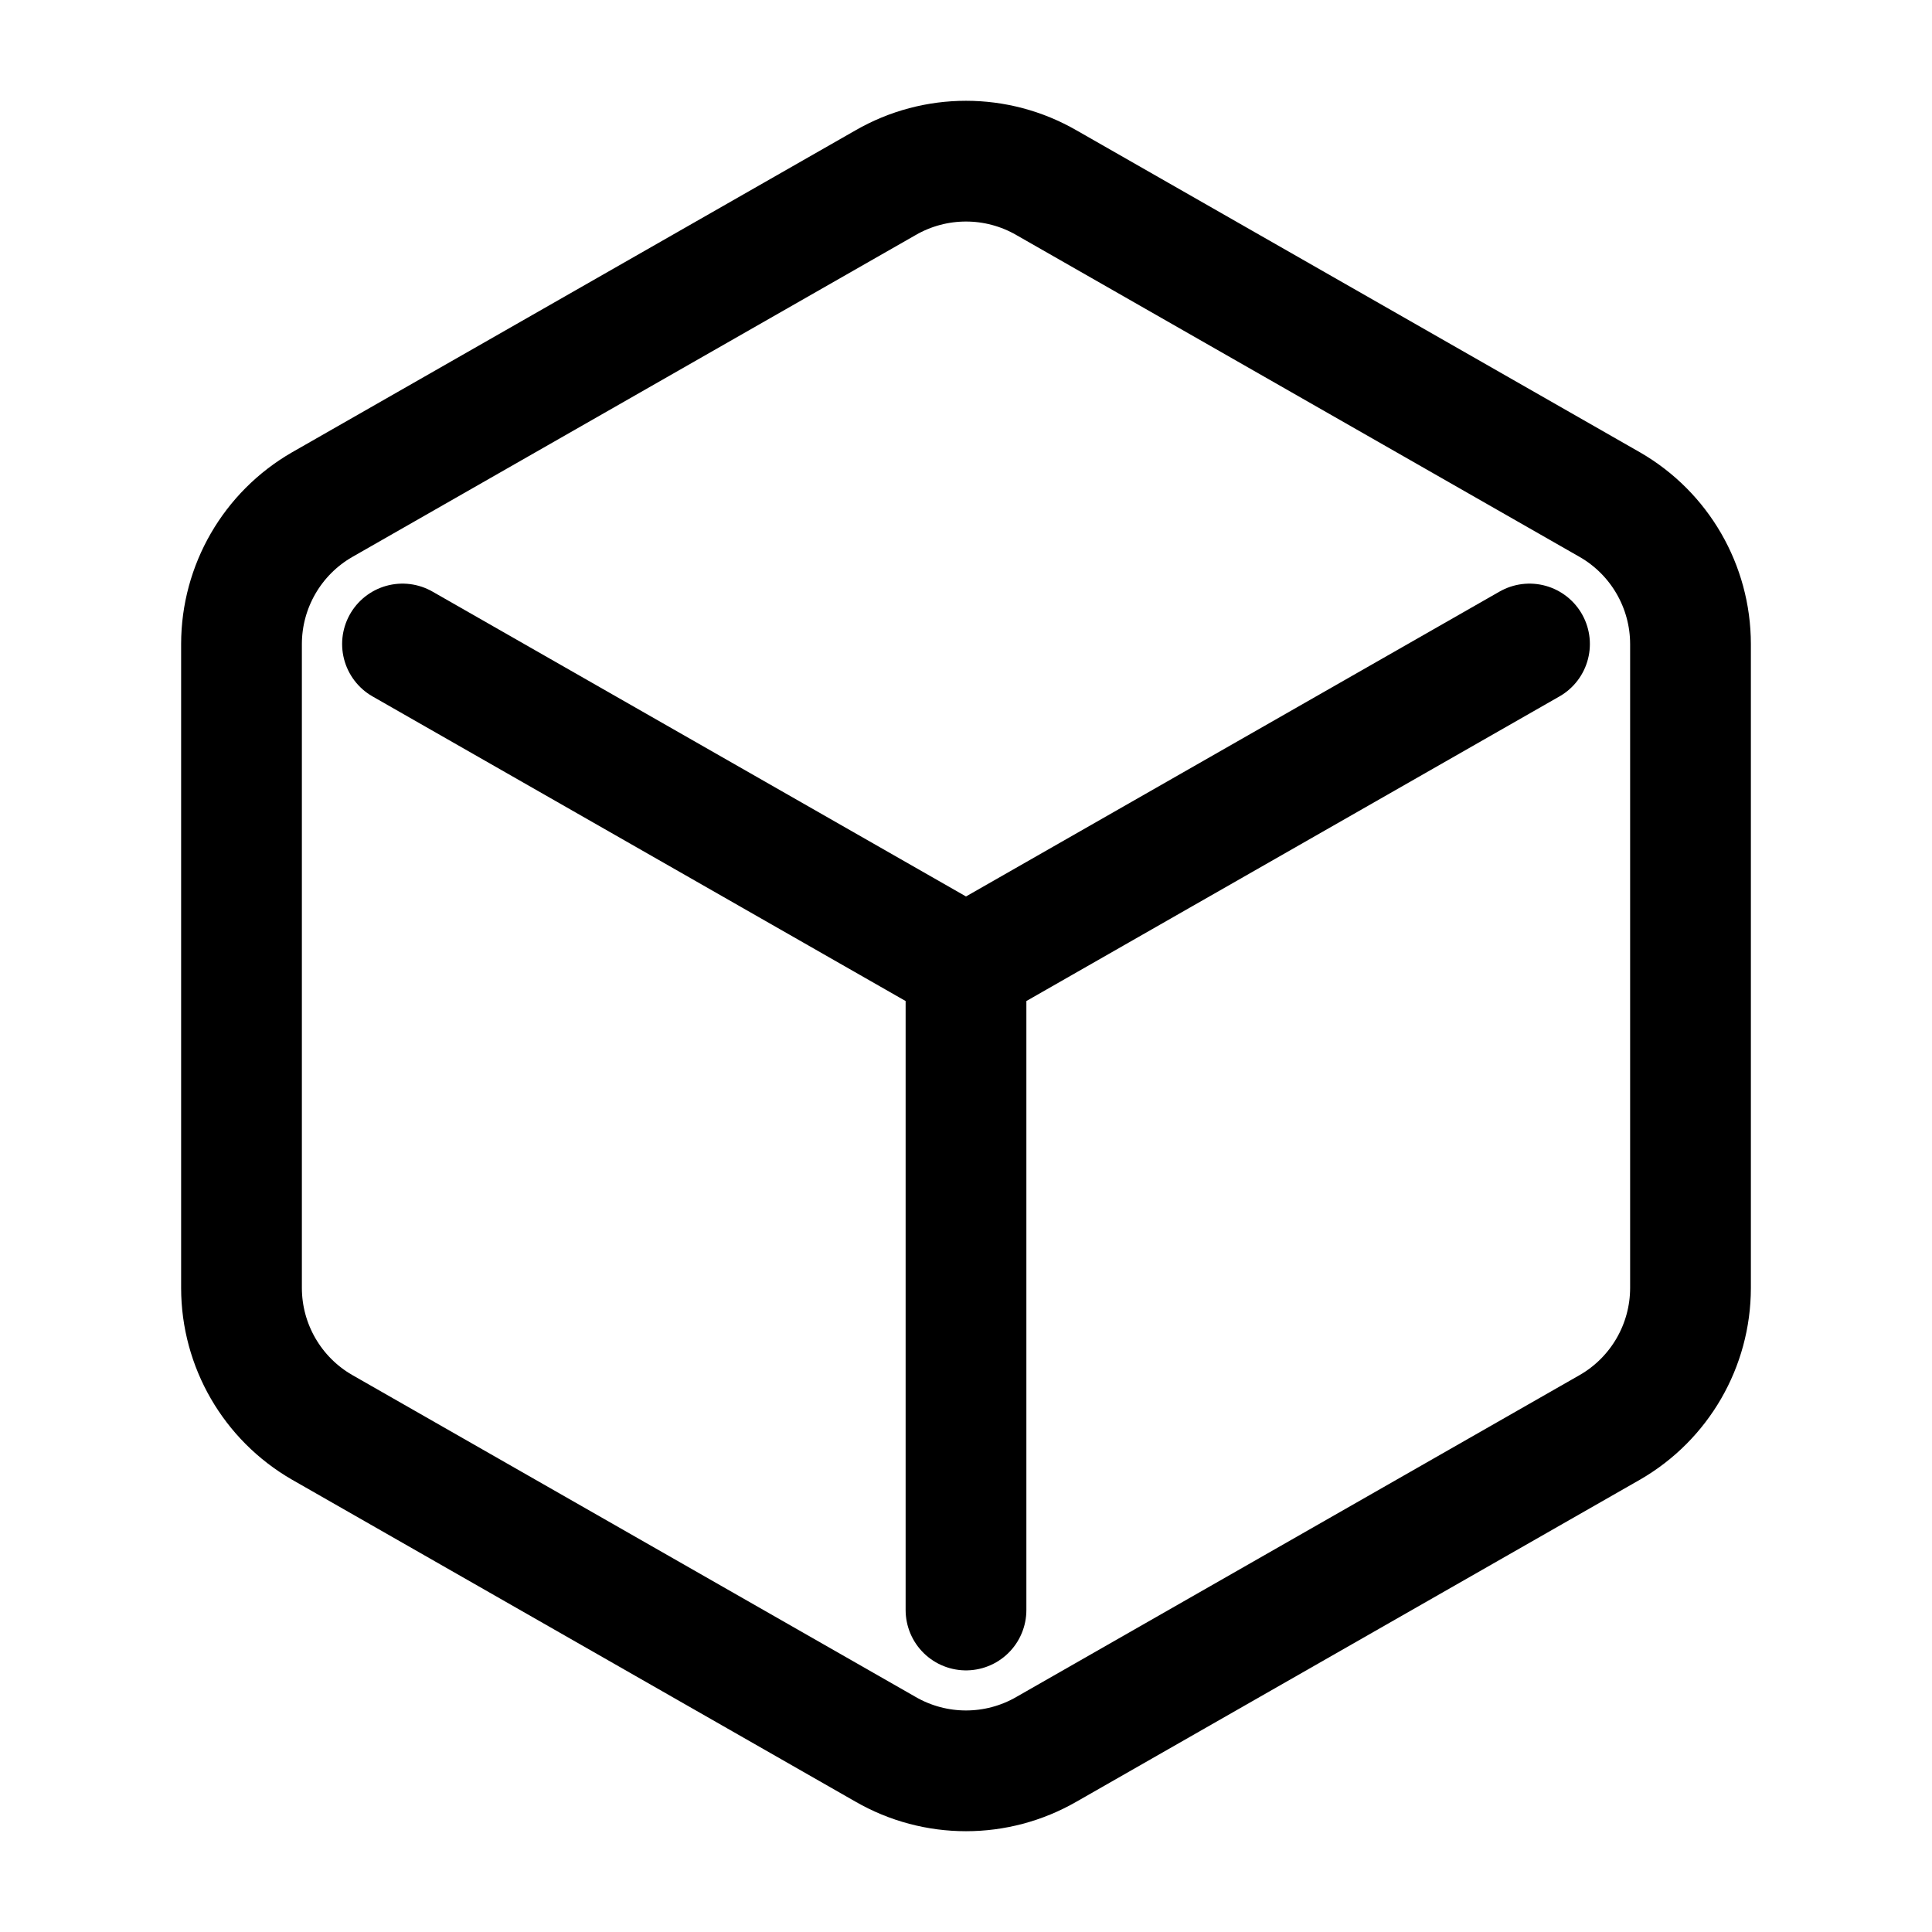
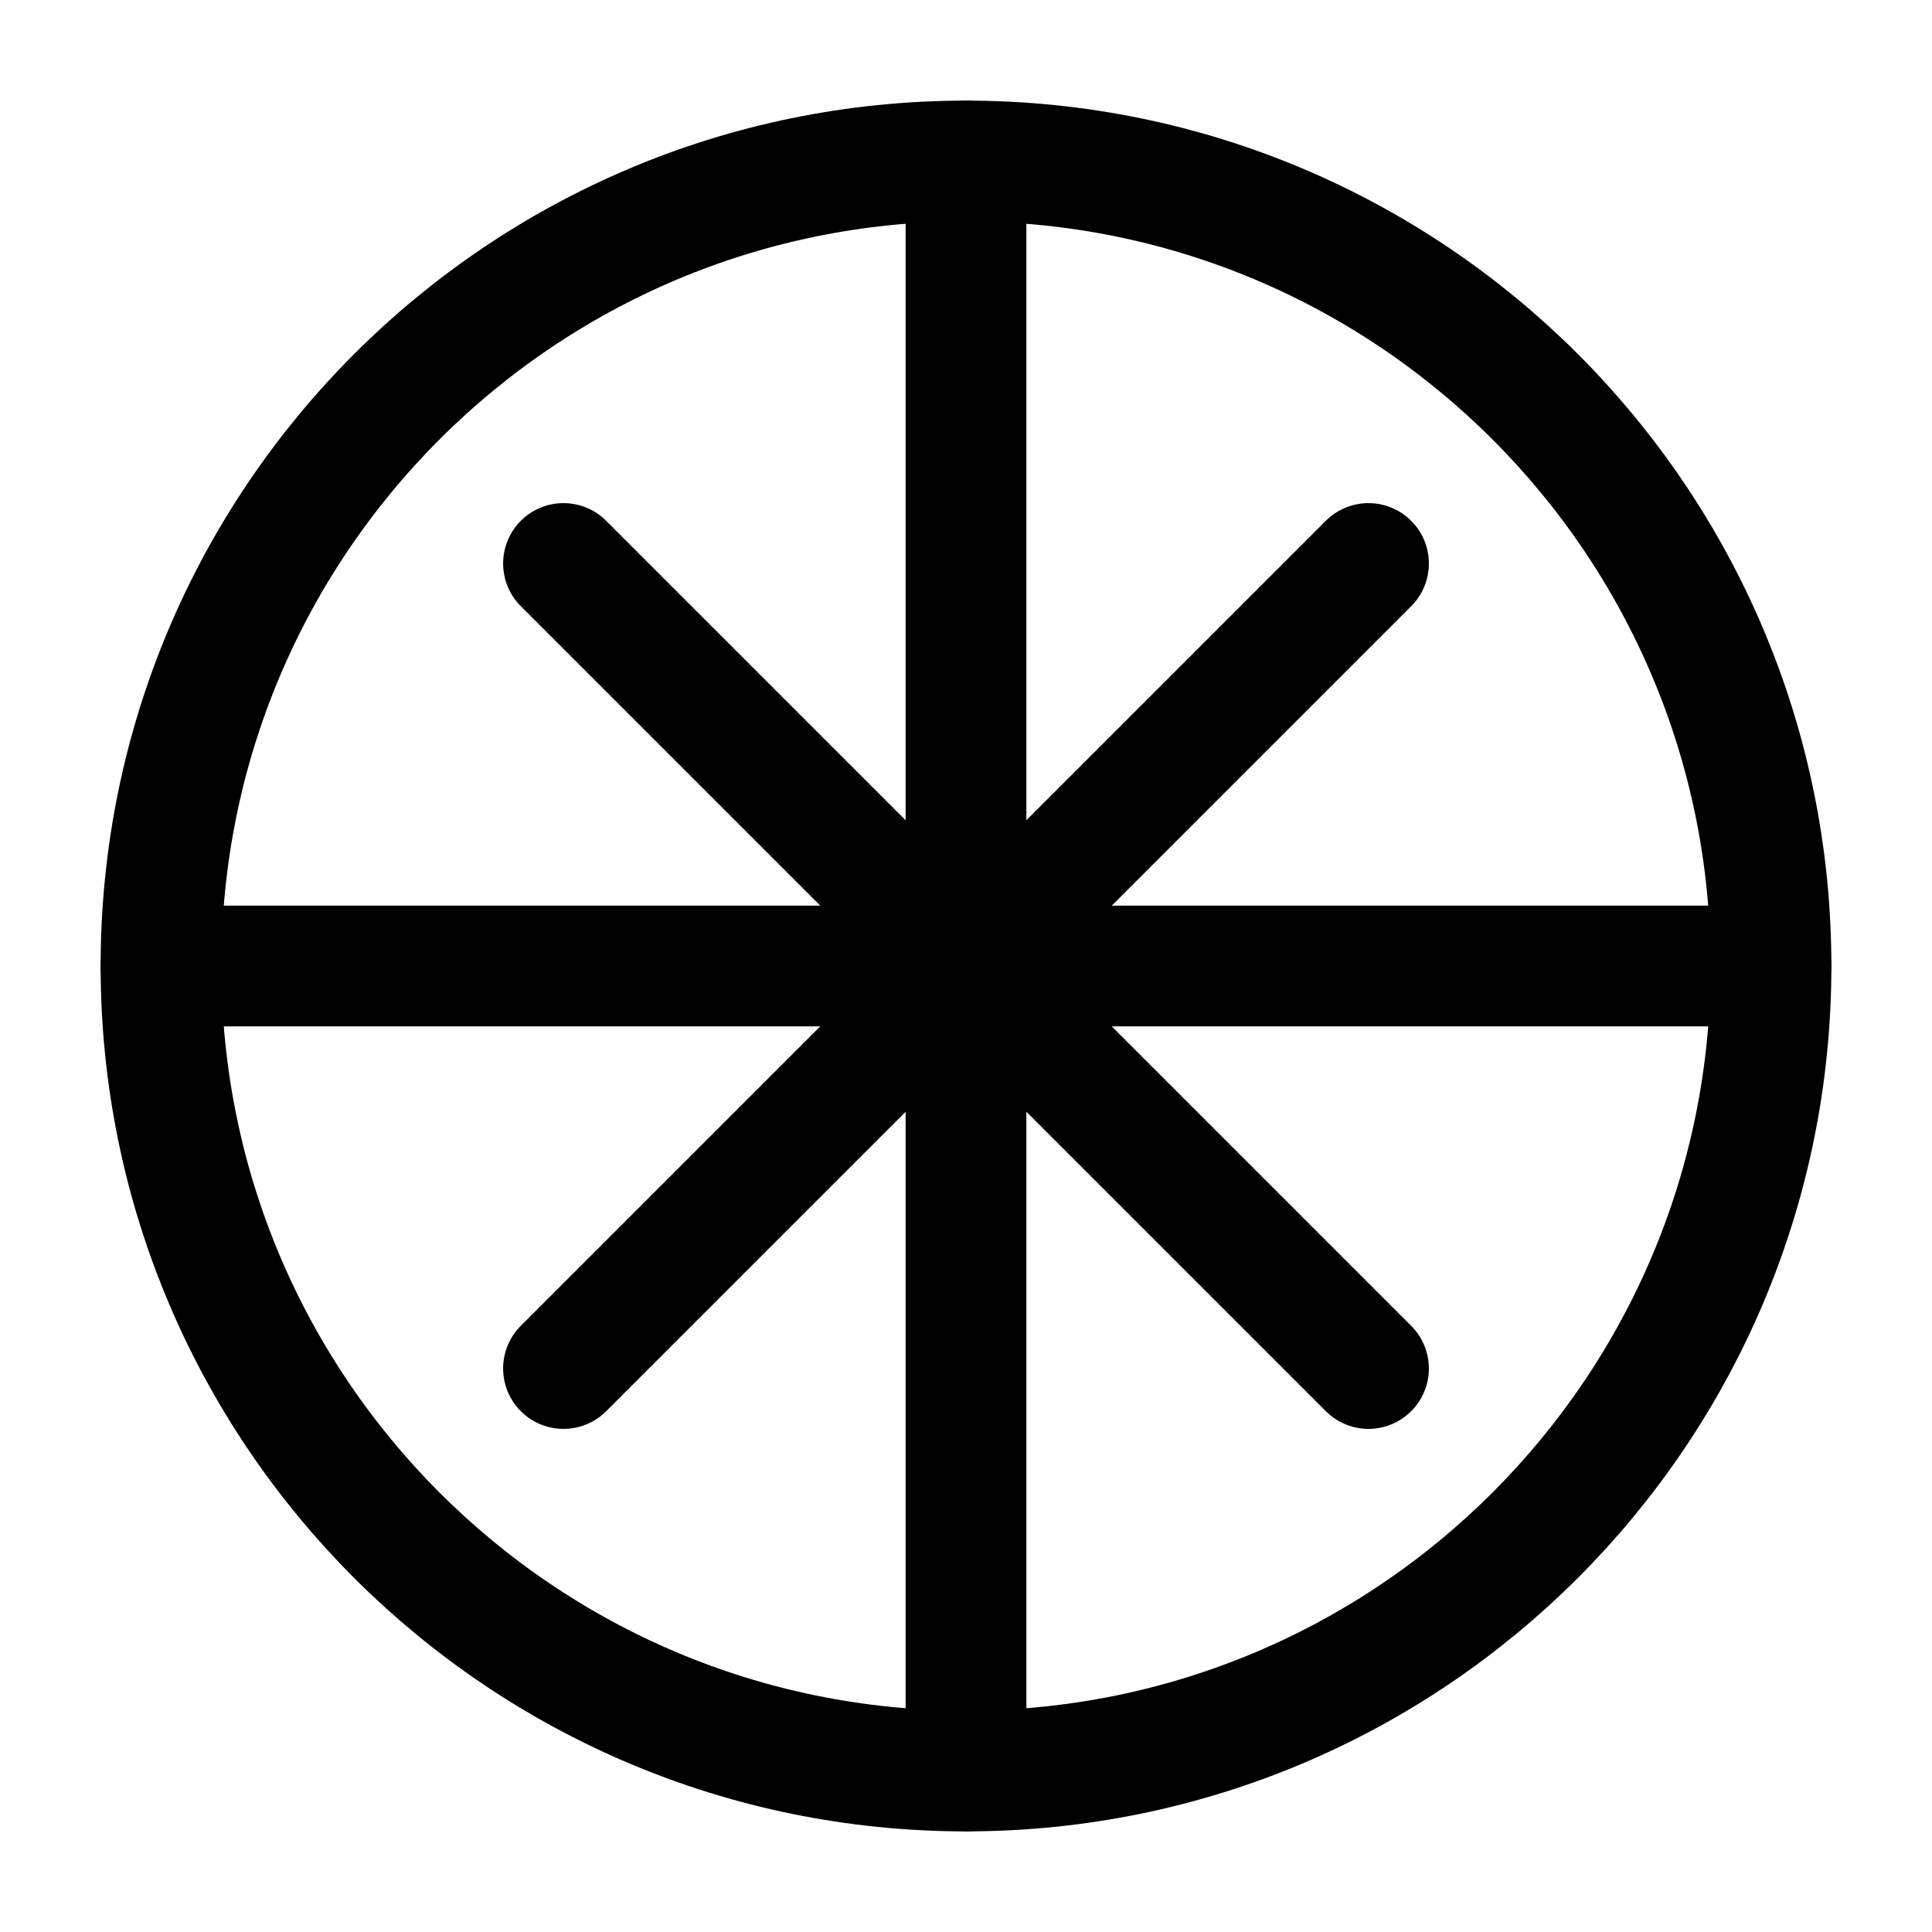
<svg xmlns="http://www.w3.org/2000/svg" viewBox="0 0 24 24" width="24" height="24" fill="none" stroke="currentColor" stroke-width="1.5" stroke-linecap="round" stroke-linejoin="round">
-   <path d="M21 16V8a2 2 0 00-1-1.73l-7-4a2 2 0 00-2 0l-7 4A2 2 0 003 8v8a2 2 0 001 1.73l7 4a2 2 0 002 0l7-4A2 2 0 0021 16z" />
-   <path d="M12 12l7-4M12 12v8M12 12L5 8" />
+   <circle cx="12" cy="12" r="10" />
+   <path d="M12 2v20" />
+   <path d="M2 12h20" />
+   <path d="M7 7l10 10M17 7L7 17" />
</svg>
